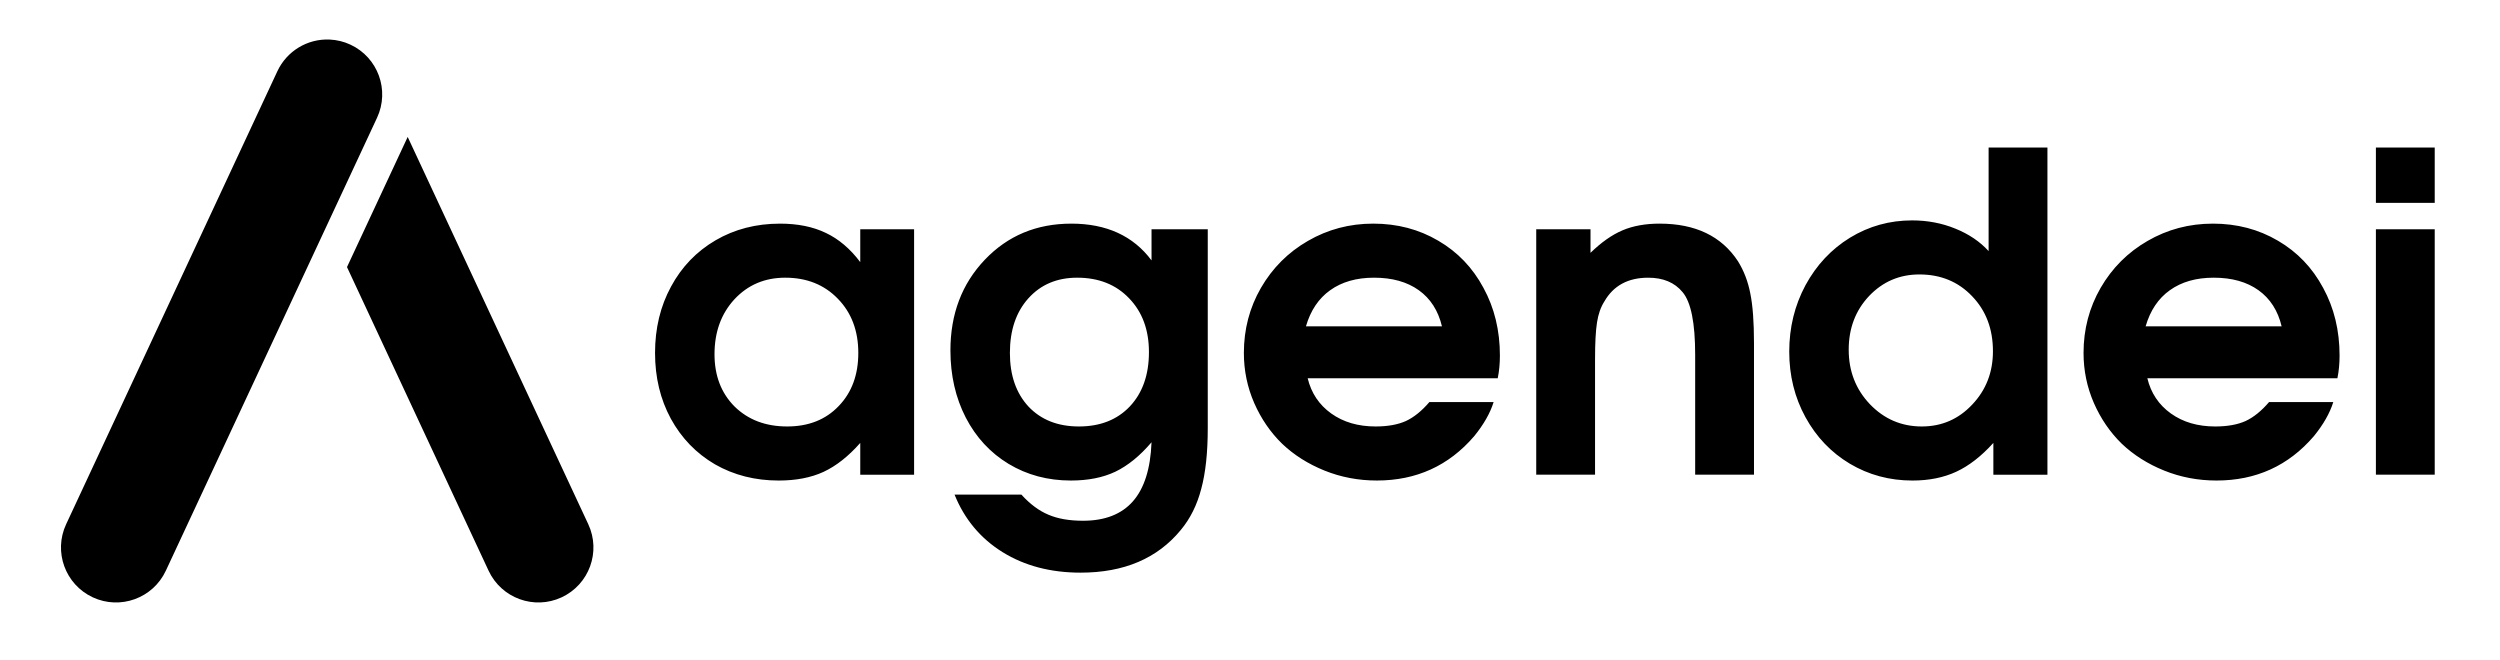
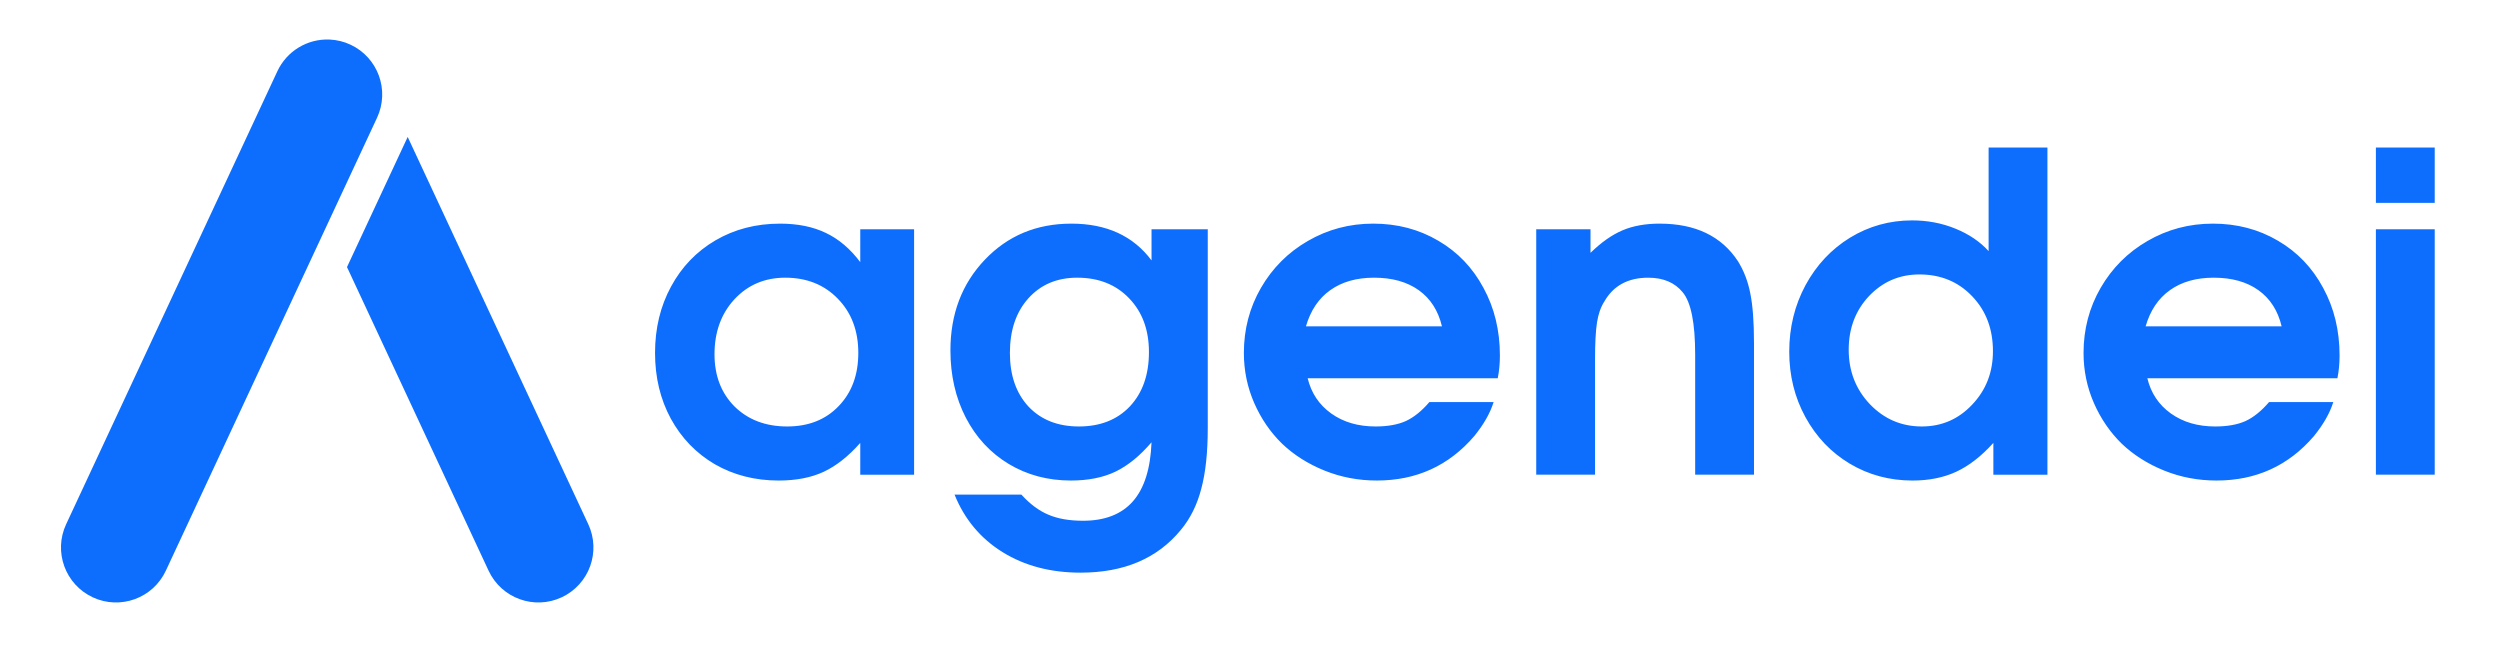
- <svg xmlns="http://www.w3.org/2000/svg" fill="currentColor" width="493" height="130" viewBox="0 0 493 130">
+ <svg xmlns="http://www.w3.org/2000/svg" fill="#0d6efd" width="493" height="130" viewBox="0 0 493 130">
  <path d="M65 7.799a10.85 10.85 0 0 0-10.303 6.252l-41.654 89.324c-2.532 5.429-.183 11.882 5.246 14.414s11.883.183 14.414-5.246l41.652-89.324c2.532-5.43.183-11.883-5.246-14.414A10.8 10.8 0 0 0 65 7.799m15.396 19.205L68.428 52.668l27.922 59.875c2.531 5.429 8.983 7.778 14.412 5.246s7.777-8.985 5.246-14.414zm311.758 2.088v20.426q-2.558-2.816-6.566-4.436-3.967-1.62-8.53-1.62-6.652 0-12.238 3.411-5.543 3.412-8.785 9.383-3.197 5.969-3.197 13.09 0 7.079 3.197 12.922 3.199 5.841 8.742 9.168 5.587 3.326 12.368 3.326 4.903 0 8.656-1.748 3.752-1.75 7.29-5.672v6.27h10.663v-64.52Zm76.373 0v10.916h11.6V29.092Zm-314.705 15.01q-7.079 0-12.709 3.283-5.628 3.284-8.783 9.127-3.156 5.798-3.156 13.09 0 7.207 3.113 12.964 3.156 5.757 8.7 8.998 5.586 3.199 12.58 3.198 5.115 0 8.826-1.705 3.752-1.749 7.25-5.715v6.27h10.617V45.21h-10.617v6.48q-2.986-3.964-6.782-5.755-3.794-1.834-9.039-1.834m57.44 0q-10.278 0-17.057 7.12-6.78 7.122-6.781 17.868 0 7.378 3.027 13.264 3.028 5.84 8.444 9.125 5.458 3.283 12.28 3.283 5.118 0 8.786-1.748 3.71-1.79 7.121-5.8-.298 7.804-3.666 11.641-3.369 3.839-9.852 3.838-4.05 0-6.822-1.193-2.772-1.152-5.33-3.967h-13.178q2.943 7.293 9.467 11.344t15.395 4.05q12.835 0 19.744-8.4 2.814-3.368 4.05-8.144 1.28-4.734 1.28-11.942V45.21h-11.088v6.14q-5.415-7.249-15.82-7.25m59.529 0q-6.993 0-12.877 3.412-5.843 3.368-9.254 9.254-3.369 5.84-3.369 12.834 0 5.203 2.047 9.894 2.047 4.648 5.502 8.016 3.496 3.326 8.357 5.289 4.862 1.961 10.32 1.96 11.685 0 19.19-8.741 2.815-3.454 3.838-6.737h-12.666q-2.26 2.644-4.649 3.752-2.387 1.066-5.968 1.067-5.16 0-8.742-2.559t-4.649-6.951h37.483q.426-2.09.427-4.479 0-7.419-3.242-13.345-3.198-5.97-8.912-9.297-5.714-3.37-12.836-3.37m56.502 0q-4.221 0-7.334 1.322t-6.31 4.435v-4.648h-10.704v48.4h11.598V70.797q0-4.734.385-7.207.383-2.474 1.449-4.137 2.686-4.69 8.656-4.691 4.436 0 6.781 2.857 2.474 2.943 2.473 12.324v23.668h11.6V67.684q0-6.27-.725-9.809-.683-3.54-2.432-6.354-4.861-7.42-15.437-7.42m109.082 0q-6.994 0-12.879 3.412-5.842 3.368-9.252 9.254-3.369 5.84-3.369 12.834 0 5.203 2.047 9.894 2.046 4.648 5.5 8.016 3.497 3.326 8.36 5.289 4.86 1.961 10.318 1.96 11.685 0 19.19-8.741 2.813-3.454 3.837-6.737h-12.664q-2.26 2.644-4.649 3.752-2.388 1.066-5.97 1.067-5.16 0-8.742-2.559-3.581-2.559-4.647-6.951h37.482q.427-2.09.426-4.479 0-7.419-3.24-13.345-3.198-5.97-8.912-9.297-5.715-3.37-12.836-3.37m32.152 1.109v48.4h11.6v-48.4zm-90.02 8.912q6.313 0 10.407 4.307 4.095 4.265 4.094 10.832 0 6.226-4.094 10.533-4.051 4.307-9.937 4.307-6.013 0-10.235-4.393-4.178-4.392-4.178-10.746 0-6.312 4.008-10.576 4.051-4.264 9.936-4.264m-223.661.639q6.353 0 10.361 4.136 4.05 4.137 4.05 10.704 0 6.48-3.88 10.49-3.838 4.009-10.148 4.01-6.354 0-10.362-3.924-3.966-3.967-3.967-10.32 0-6.568 3.924-10.83 3.966-4.266 10.022-4.266m57.568 0q6.354.001 10.234 4.052 3.923 4.051 3.922 10.618 0 6.694-3.752 10.703-3.752 3.966-10.064 3.967-6.225 0-9.936-3.924-3.668-3.966-3.668-10.576 0-6.696 3.625-10.747 3.668-4.093 9.64-4.093m58.549 0q5.372 0 8.826 2.474t4.563 7.121h-26.823q1.365-4.69 4.778-7.12 3.454-2.475 8.656-2.475m165.582 0q5.373 0 8.828 2.474t4.563 7.121h-26.823q1.364-4.69 4.776-7.12 3.454-2.475 8.656-2.475" />
</svg>
